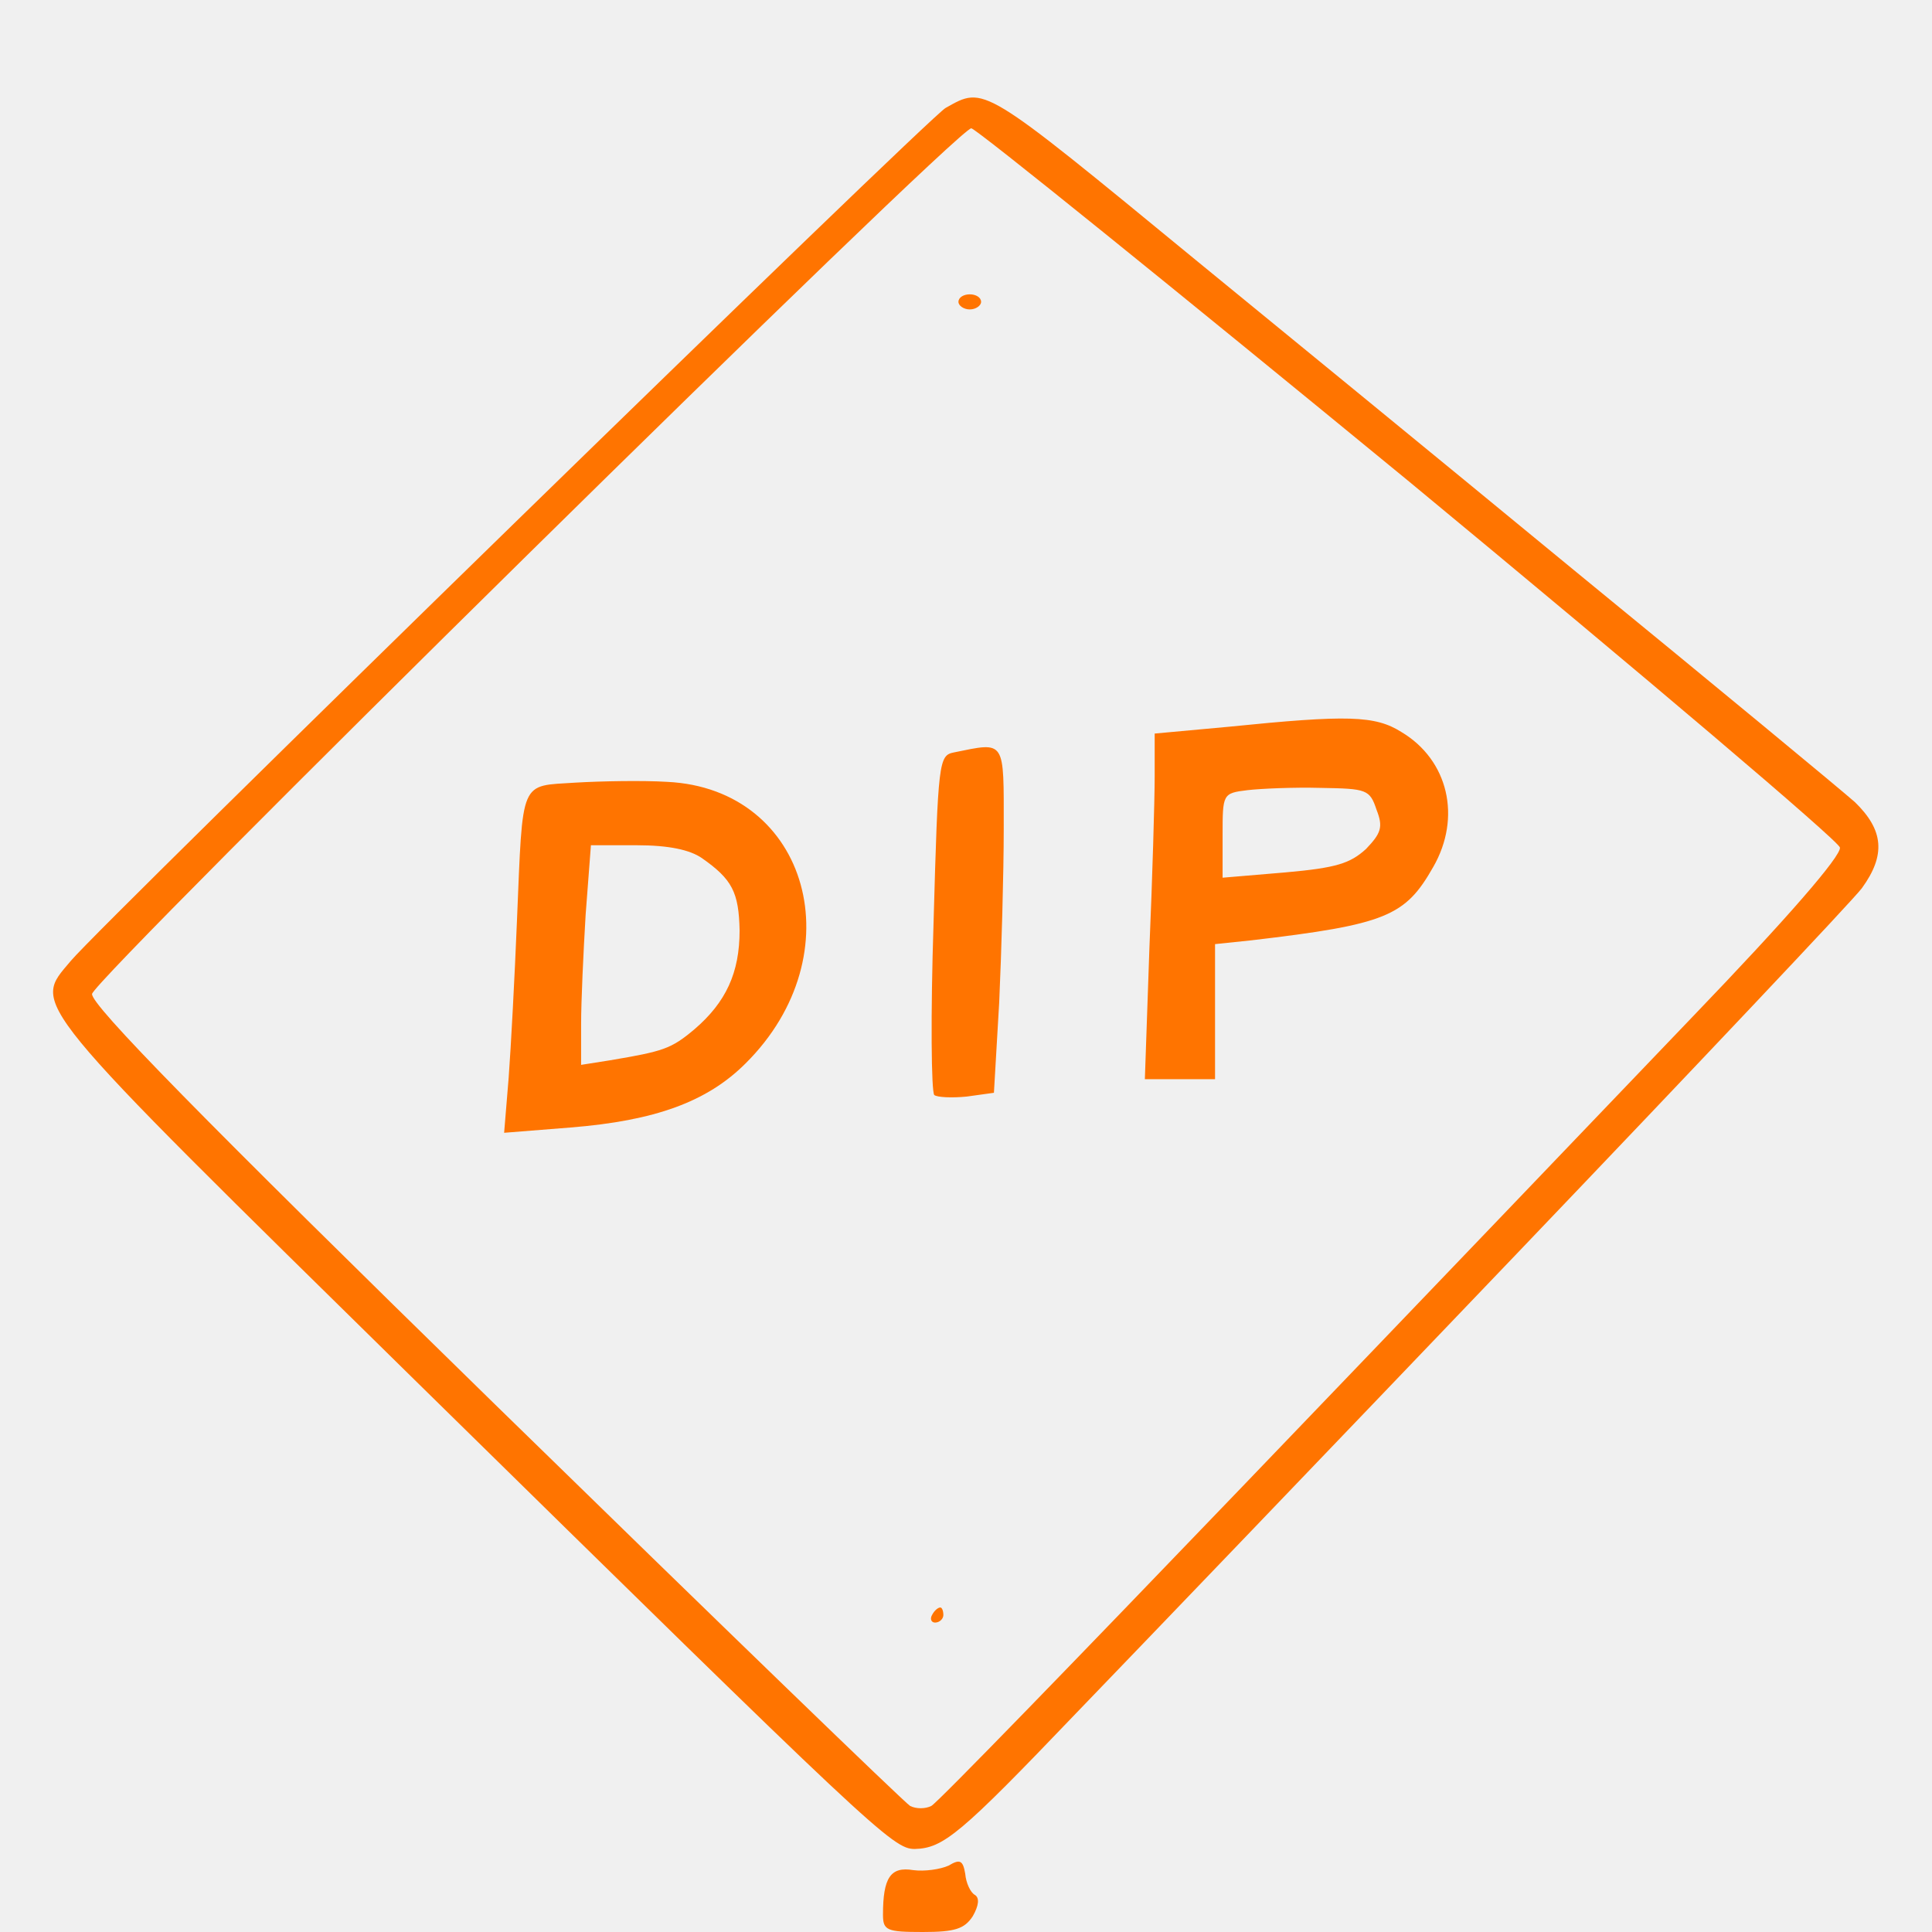
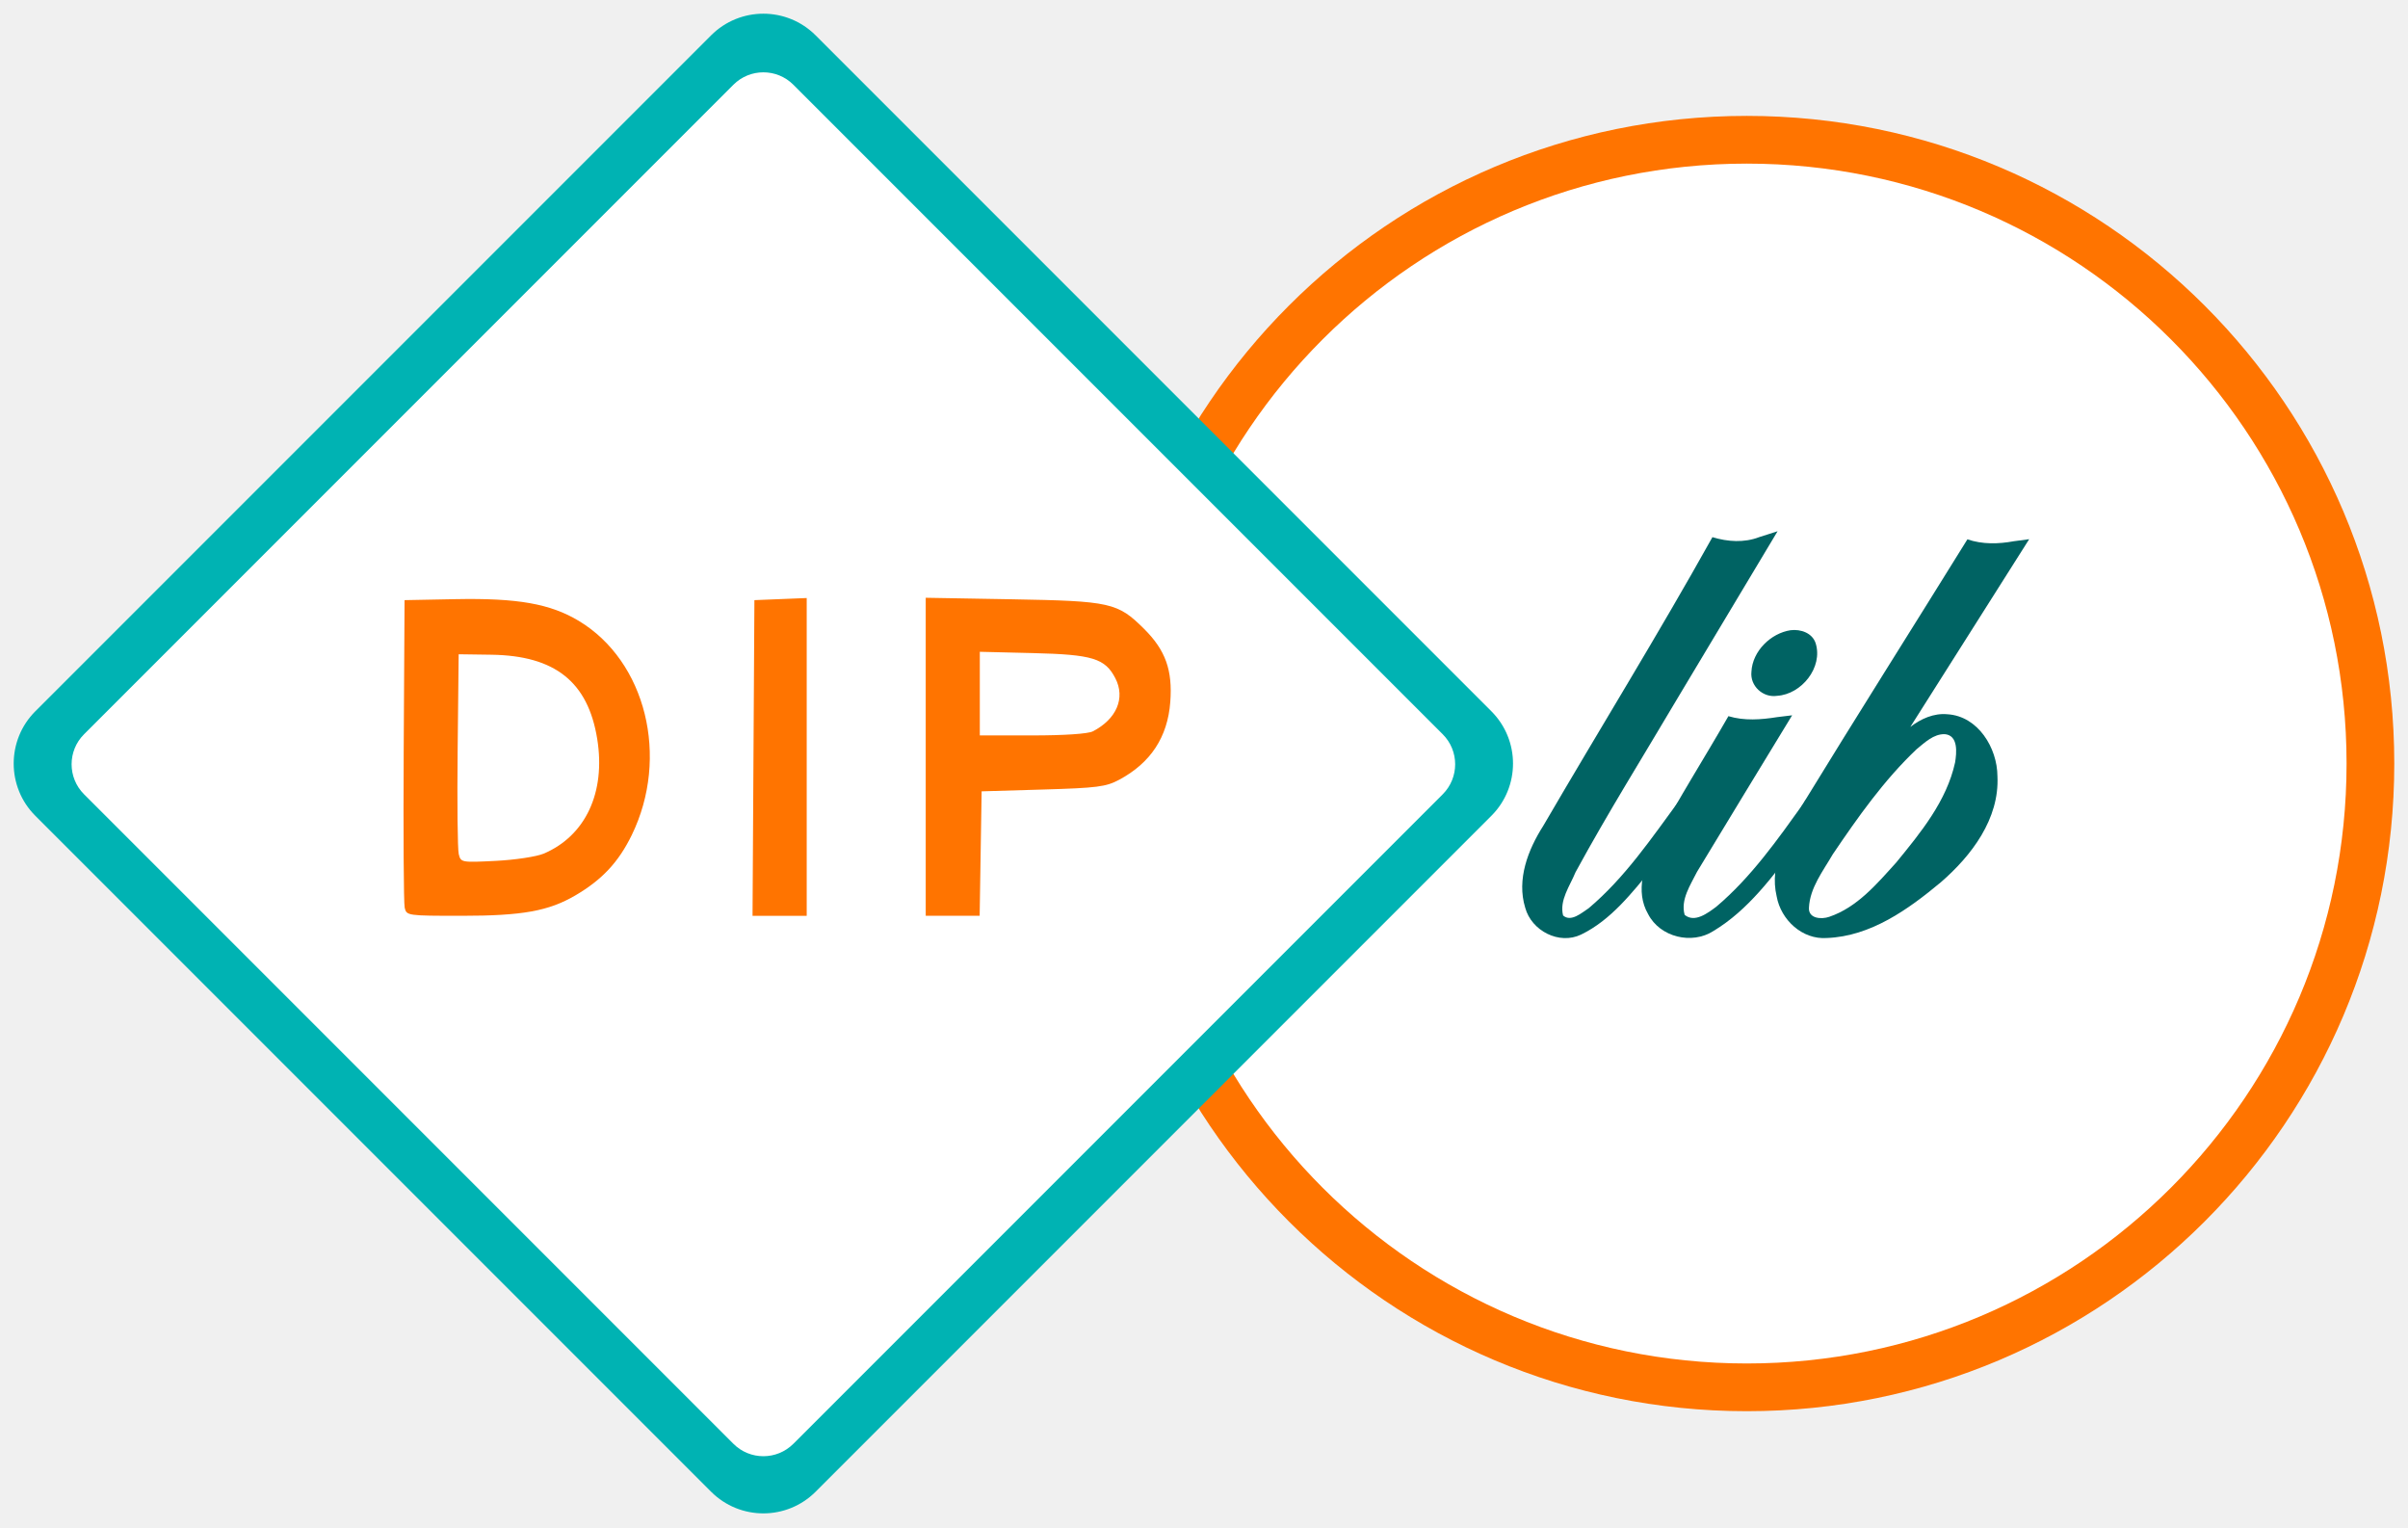
- <svg xmlns="http://www.w3.org/2000/svg" version="1" width="341.333" height="341.333" viewBox="0 0 256 256" style="fill:#ff7400;">
-   <path d="M125.3 14.3c-2.2 1.2-111.6 107.9-115.9 113-5.1 6.1-6.6 4.3 45.8 55.8 60.6 59.5 63.1 61.9 66 61.9 3.8-.1 6-1.9 21.4-18 8.2-8.5 34.5-35.9 58.4-60.9s44.5-46.8 45.7-48.4c3.2-4.4 2.9-7.7-.9-11.4-1.8-1.6-18.6-15.5-37.3-30.8-18.7-15.4-41.2-33.8-50-41-28.6-23.5-28-23.1-33.2-20.2zm61.4 49.5c31.2 25.8 56.9 47.6 57.1 48.5.2 1.1-7 9.4-19.5 22.4-11 11.5-37.8 39.5-59.7 62.3-21.9 22.8-40.4 41.9-41.2 42.3-.8.4-2 .4-2.8 0-.7-.4-25.5-24.4-55-53.2-38.9-38-53.6-53-53.4-54.4C12.5 129.6 126.8 17 128.7 17c.6 0 26.7 21.1 58 46.8z" />
-   <path d="M127 40c0 .5.7 1 1.5 1s1.5-.5 1.5-1c0-.6-.7-1-1.5-1s-1.5.4-1.5 1zM162.8 96.3l-9.8.9v5.7c0 3.1-.3 13.4-.7 22.8l-.6 17.3h9.3v-17.9l4.8-.5c17.9-2.1 20.4-3.2 24.1-9.7 3.8-6.6 2-14.2-4.2-17.9-3.5-2.2-7.1-2.3-22.9-.7zm19.6 11c.9 2.3.6 3.1-1.4 5.2-2.1 1.9-3.9 2.5-10.7 3.1l-8.3.7v-5.6c0-5.5 0-5.6 3.3-6 1.7-.2 6.1-.4 9.7-.3 6.1.1 6.5.2 7.4 2.9zM126.4 99.7c-2 .4-2.1 1.1-2.7 22.6-.4 12.2-.3 22.4.1 22.8.4.3 2.3.4 4.3.2l3.6-.5.7-12c.3-6.7.6-17 .6-23 0-11.9.3-11.5-6.6-10.1zM76.3 103.7c-7.5.5-7-.7-7.8 18.3-.3 7.4-.8 16.8-1.1 20.8l-.6 7.3 8.8-.7c11.2-.9 18.1-3.4 23.2-8.5 14.5-14.4 8.4-36.4-10.4-37.3-3.2-.2-8.7-.1-12.1.1zm16.7 10c4 2.8 4.9 4.5 5 9.6 0 5.6-1.8 9.5-6 13.1-3.1 2.6-4.1 2.9-11.2 4.1l-3.8.6v-5.4c0-3 .3-9.5.6-14.5l.7-9.2h6.1c4.2 0 7 .6 8.6 1.7zM123.5 214c-.3.5-.1 1 .4 1 .6 0 1.1-.5 1.1-1 0-.6-.2-1-.4-1-.3 0-.8.4-1.1 1zM125.7 247.2c-1.1.5-3.2.8-4.7.6-3-.5-4 1-4 5.9 0 2.1.5 2.3 5.3 2.3 4.2 0 5.5-.4 6.6-2.1.8-1.4.9-2.4.3-2.8-.6-.3-1.2-1.6-1.3-2.8-.3-1.8-.7-2-2.2-1.1z" />
+ <svg xmlns="http://www.w3.org/2000/svg" width="176.65mm" height="112mm" version="1.1" viewBox="0 0 176.65 112">
+   <style>@media all and (max-width:50px) {#hideable {opacity:0;}}</style>
+   <g transform="translate(-18.577 -20.907)">
+     <circle cx="146.72" cy="76.907" r="47.5" fill="#ff7400" style="mix-blend-mode:normal" />
+     <circle id="hideable" cx="146.72" cy="76.907" r="44" fill="#fff" style="mix-blend-mode:normal" />
+     <rect transform="rotate(225)" x="-147.59" y="-42.123" width="80.951" height="80.951" ry="5.423" fill="#00b3b3" style="paint-order:markers fill stroke" />
+     <rect id="hideable" transform="rotate(225)" x="-143.95" y="-38.48" width="73.592" height="73.592" ry="3.111" fill="#fff" style="paint-order:markers fill stroke" />
+     <path id="hideable" d="m48.264 87.479c-0.073-0.327-0.105-5.536-0.071-11.576l0.062-10.98 3.753-0.073c4.526-0.088 6.935 0.336 9.023 1.59 4.934 2.963 6.676 10 3.89 15.715-0.964 1.977-2.176 3.275-4.13 4.42-1.967 1.152-3.9 1.499-8.352 1.499-3.974 0-4.043-0.01-4.174-0.595zm10.197-3.964c3.07-1.304 4.559-4.491 3.929-8.405-0.675-4.191-3.093-6.117-7.763-6.184l-2.403-0.034-0.074 7.011c-0.041 3.856-0.005 7.295 0.08 7.641 0.152 0.621 0.19 0.628 2.72 0.501 1.411-0.071 2.991-0.31 3.511-0.531zm15.39-7.016 0.069-11.576 3.837-0.155v23.307h-3.974zm12.637-0.087v-11.663l6.284 0.11c7.283 0.128 7.795 0.242 9.738 2.174 1.569 1.56 2.095 3.028 1.919 5.357-0.194 2.576-1.439 4.47-3.75 5.706-0.969 0.518-1.607 0.6-5.592 0.717l-4.498 0.132-0.145 9.128h-3.956zm12.254-1.864c1.75-0.901 2.406-2.447 1.655-3.899-0.753-1.455-1.674-1.737-6.038-1.843l-3.903-0.095v6.134h3.854c2.336 0 4.082-0.117 4.432-0.298z" fill="#ff7400" />
+     <g id="hideable" transform="translate(1.3911 -.91182)" fill="#006363">
+       <path d="m146.25 61.209c-1.104 0.429-2.327 0.347-3.441 0.006-3.982 7.139-8.294 14.107-12.415 21.18-1.115 1.748-1.957 3.922-1.319 5.998 0.458 1.69 2.487 2.745 4.098 1.97 2.21-1.07 3.752-3.09 5.285-4.94 1.063-1.373 2.11-2.772 3.094-4.196 0.303-0.703-0.678-1.32-1.164-0.713-2.037 2.765-3.996 5.675-6.66 7.918-0.511 0.332-1.296 1.041-1.875 0.529-0.282-1.121 0.505-2.169 0.91-3.166 2.375-4.365 5.015-8.582 7.543-12.86 2.428-4.051 4.853-8.104 7.283-12.154-0.446 0.143-0.892 0.285-1.338 0.428z" />
+       <path d="m148.55 68.039c-1.461 0.218-2.805 1.537-2.879 3.041-0.117 1.049 0.851 1.931 1.881 1.772 1.792-0.108 3.384-2.085 2.83-3.857-0.248-0.759-1.101-1.044-1.832-0.955zm-0.977 6.373c-1.193 0.19-2.418 0.286-3.592-0.068-1.769 3.09-3.691 6.095-5.356 9.241-0.811 1.593-1.51 3.601-0.531 5.28 0.869 1.69 3.207 2.256 4.791 1.234 2.553-1.534 4.346-4.003 6.123-6.331 0.624-0.907 1.36-1.743 1.896-2.708 0.096-0.799-1.054-1.082-1.375-0.373-1.94 2.703-3.884 5.481-6.446 7.64-0.619 0.458-1.578 1.199-2.312 0.589-0.312-1.113 0.428-2.192 0.908-3.155 2.313-3.834 4.651-7.653 6.977-11.48-0.361 0.044-0.723 0.087-1.084 0.131z" />
+       <path d="m164.92 61.514c-1.13 0.208-2.307 0.237-3.406-0.139-4.047 6.528-8.158 13.017-12.166 19.567-1.095 2.002-2.39 4.256-1.826 6.622 0.309 1.722 1.882 3.183 3.682 3.05 3.216-0.122 5.976-2.1 8.359-4.087 2.252-1.95 4.309-4.65 4.154-7.78-0.01-2.08-1.429-4.408-3.668-4.543-0.992-0.097-1.956 0.334-2.724 0.931 2.907-4.59 5.814-9.181 8.721-13.771-0.375 0.05-0.75 0.1-1.125 0.15zm-5.068 14.15c1.002 0.088 0.876 1.355 0.758 2.077-0.619 2.826-2.52 5.139-4.311 7.328-1.41 1.559-2.869 3.299-4.923 3.992-0.56 0.197-1.534 0.141-1.486-0.666 0.066-1.463 1.039-2.694 1.747-3.92 1.841-2.719 3.755-5.439 6.149-7.707 0.595-0.483 1.248-1.127 2.066-1.103z" />
+     </g>
+   </g>
</svg>
